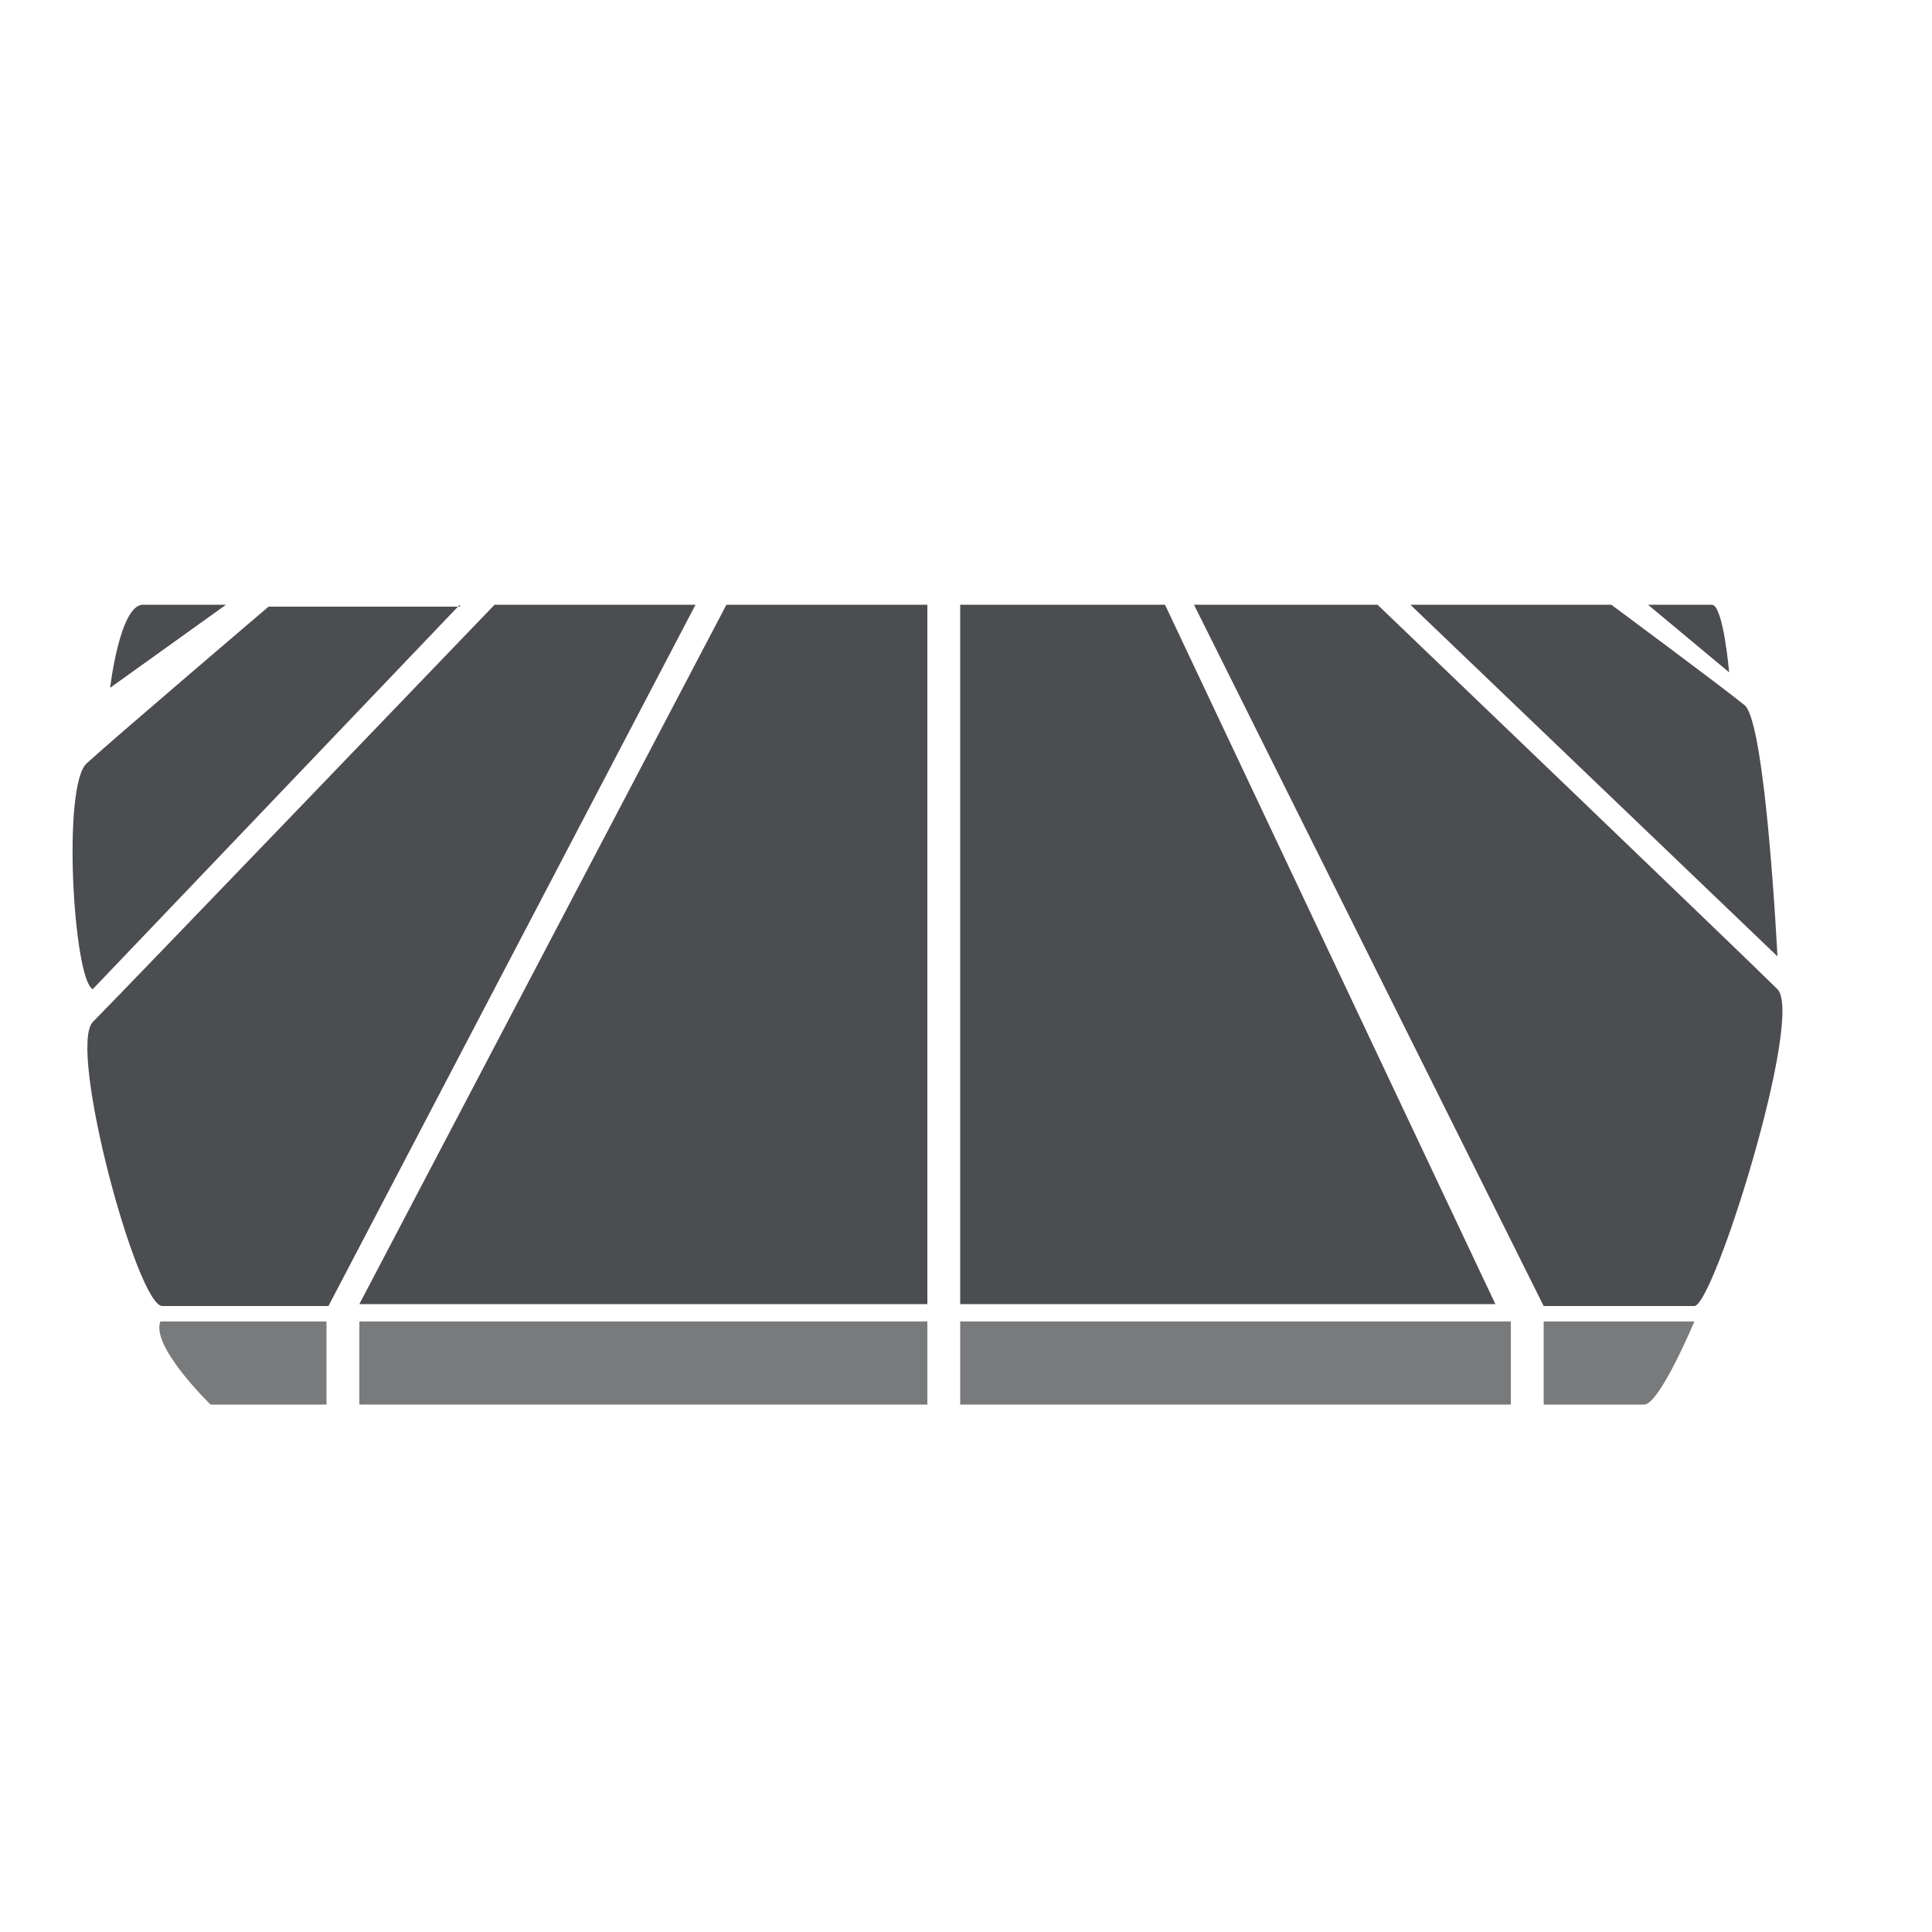
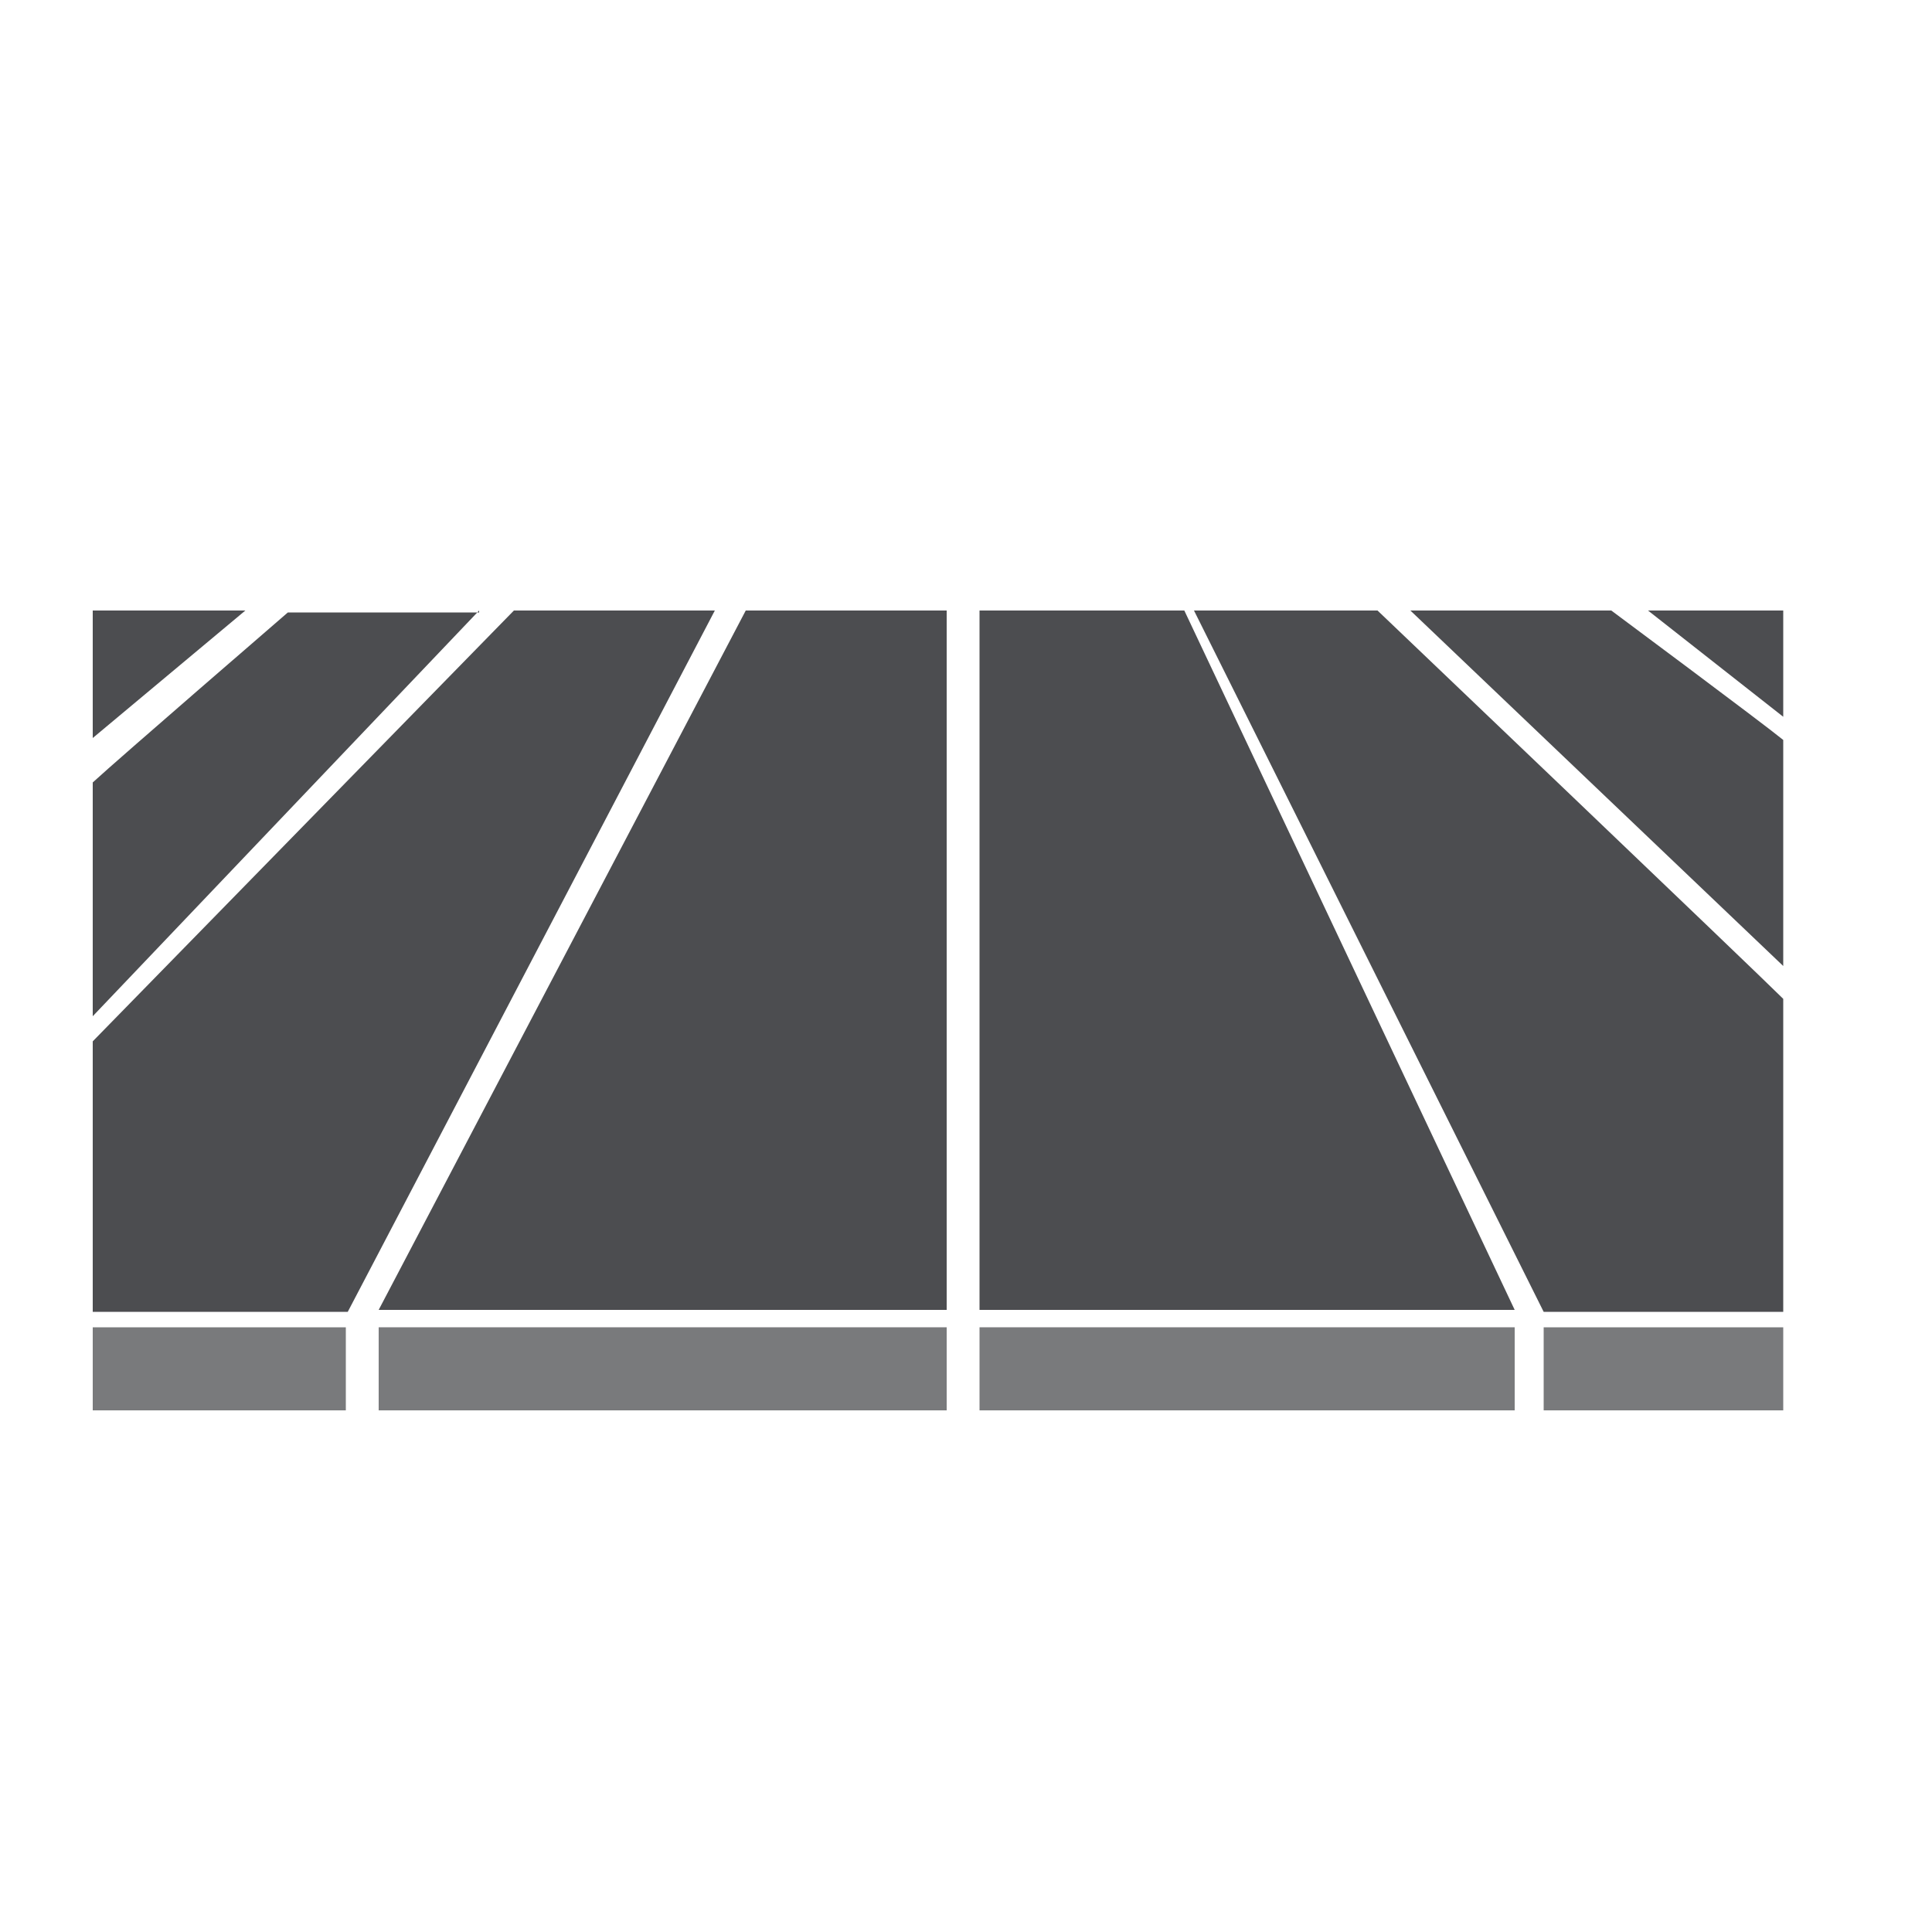
- <svg xmlns="http://www.w3.org/2000/svg" version="1.1" x="0px" y="0px" viewBox="0 0 100 100" width="100" height="100" style="enable-background:new 0 0 100 100;" xml:space="preserve">
-   <polygon style="fill:#4C4D50" points="18.6,67.5 48,67.5 48,31.3 37.6,31.3 " />
-   <polygon style="fill:#4C4D50" points="49.7,31.3 49.7,67.5 77.4,67.5 60.3,31.3 " />
-   <path style="fill:#4C4D50" d="M61.8,31.3h9.5c0,0,19.3,18.5,20.7,19.9c1.4,1.4-3.3,16.4-4.3,16.4s-7.8,0-7.8,0L61.8,31.3z" />
-   <path style="fill:#4C4D50" d="M73,31.3h10.4c0,0,5.8,4.3,6.9,5.2s1.7,13,1.7,13L73,31.3z" />
-   <path style="fill:#4C4D50" d="M85.3,31.3c0,0,2.7,0,3.3,0c0.6,0,0.9,3.5,0.9,3.5L85.3,31.3z" />
-   <path style="fill:#4C4D50" d="M25.6,31.3h10.4l-19,36.3c0,0-7.3,0-8.6,0S3.5,54.3,4.8,52.9C6.2,51.5,25.6,31.3,25.6,31.3z" />
-   <path style="fill:#4C4D50" d="M23.8,31.3l-19,19.9c-1-0.5-1.6-10.6-0.3-11.7c1.3-1.2,9.4-8.1,9.4-8.1H23.8z" />
-   <path style="fill:#4C4D50" d="M11.7,31.3l-6,4.3c0,0,0.5-4.3,1.7-4.3S11.7,31.3,11.7,31.3z" />
-   <rect x="49.7" y="68.4" style="fill:#797A7C" width="28.5" height="4.3" />
-   <rect x="18.6" y="68.4" style="fill:#797A7C" width="29.4" height="4.3" />
-   <path style="fill:#797A7C" d="M79.9,68.4v4.3c0,0,4.4,0,5.2,0c0.8,0,2.6-4.3,2.6-4.3H79.9z" />
-   <path style="fill:#797A7C" d="M16.9,68.4v4.3h-6c0,0-3.1-3-2.6-4.3C9.2,68.4,16.9,68.4,16.9,68.4z" />
+ <svg xmlns="http://www.w3.org/2000/svg" version="1.1" x="0px" y="0px" viewBox="0 0 100 100" style="enable-background:new 0 0 100 100;" xml:space="preserve" width="100" height="100">
+   <g>
+     <polygon style="fill:#4C4D50" points="19.6,67.8 49,67.8 49,31.6 38.6,31.6  " />
+     <polygon style="fill:#4C4D50" points="50.7,31.6 50.7,67.8 78.4,67.8 61.3,31.6  " />
+     <path style="fill:#4C4D50" d="M61.8,31.6h9.5c0,0,19.6,18.7,21,20.1v16.2c-1,0-12.4,0-12.4,0 L61.8,31.6z M73,31.6h10.4c0,0,7.8,5.8,8.9,6.7V50L73,31.6z M85.3,31.6c0,0,6.4,0,7,0v5.5L85.3,31.6z M24.8,31.6l-20,21v-12.1c1.3-1.2,10.1-8.8,10.1-8.8h9.9V31.6z" />
+     <path style="fill:#4C4D50" d="" />
+     <path style="fill:#4C4D50" d="M12.7,31.6l-7.9,6.6v-6.6 C5.9,31.6H12.7z" />
+     <path style="fill:#4C4D50" d="" />
+     <path style="fill:#4C4D50" d="M26.6,31.6h10.4l-19,36.3c0,0-11.9,0-13.2,0v-14C 6.1,52.5 26.6,31.6z" />
+     <rect x="50.7" y="68.7" style="fill:#797A7C" width="27.7" height="4.3" />
+     <rect x="19.6" y="68.7" style="fill:#797A7C" width="29.4" height="4.3" />
+     <path style="fill:#797A7C" d="M79.9,68.7v4.3c0,0,11.6,0,12.4,0v-4.3H79.9z M17.9,68.7v4.3h-13.1v-4.3C 5.6,68.7 17.9,68.7z" />
+   </g>
</svg>
